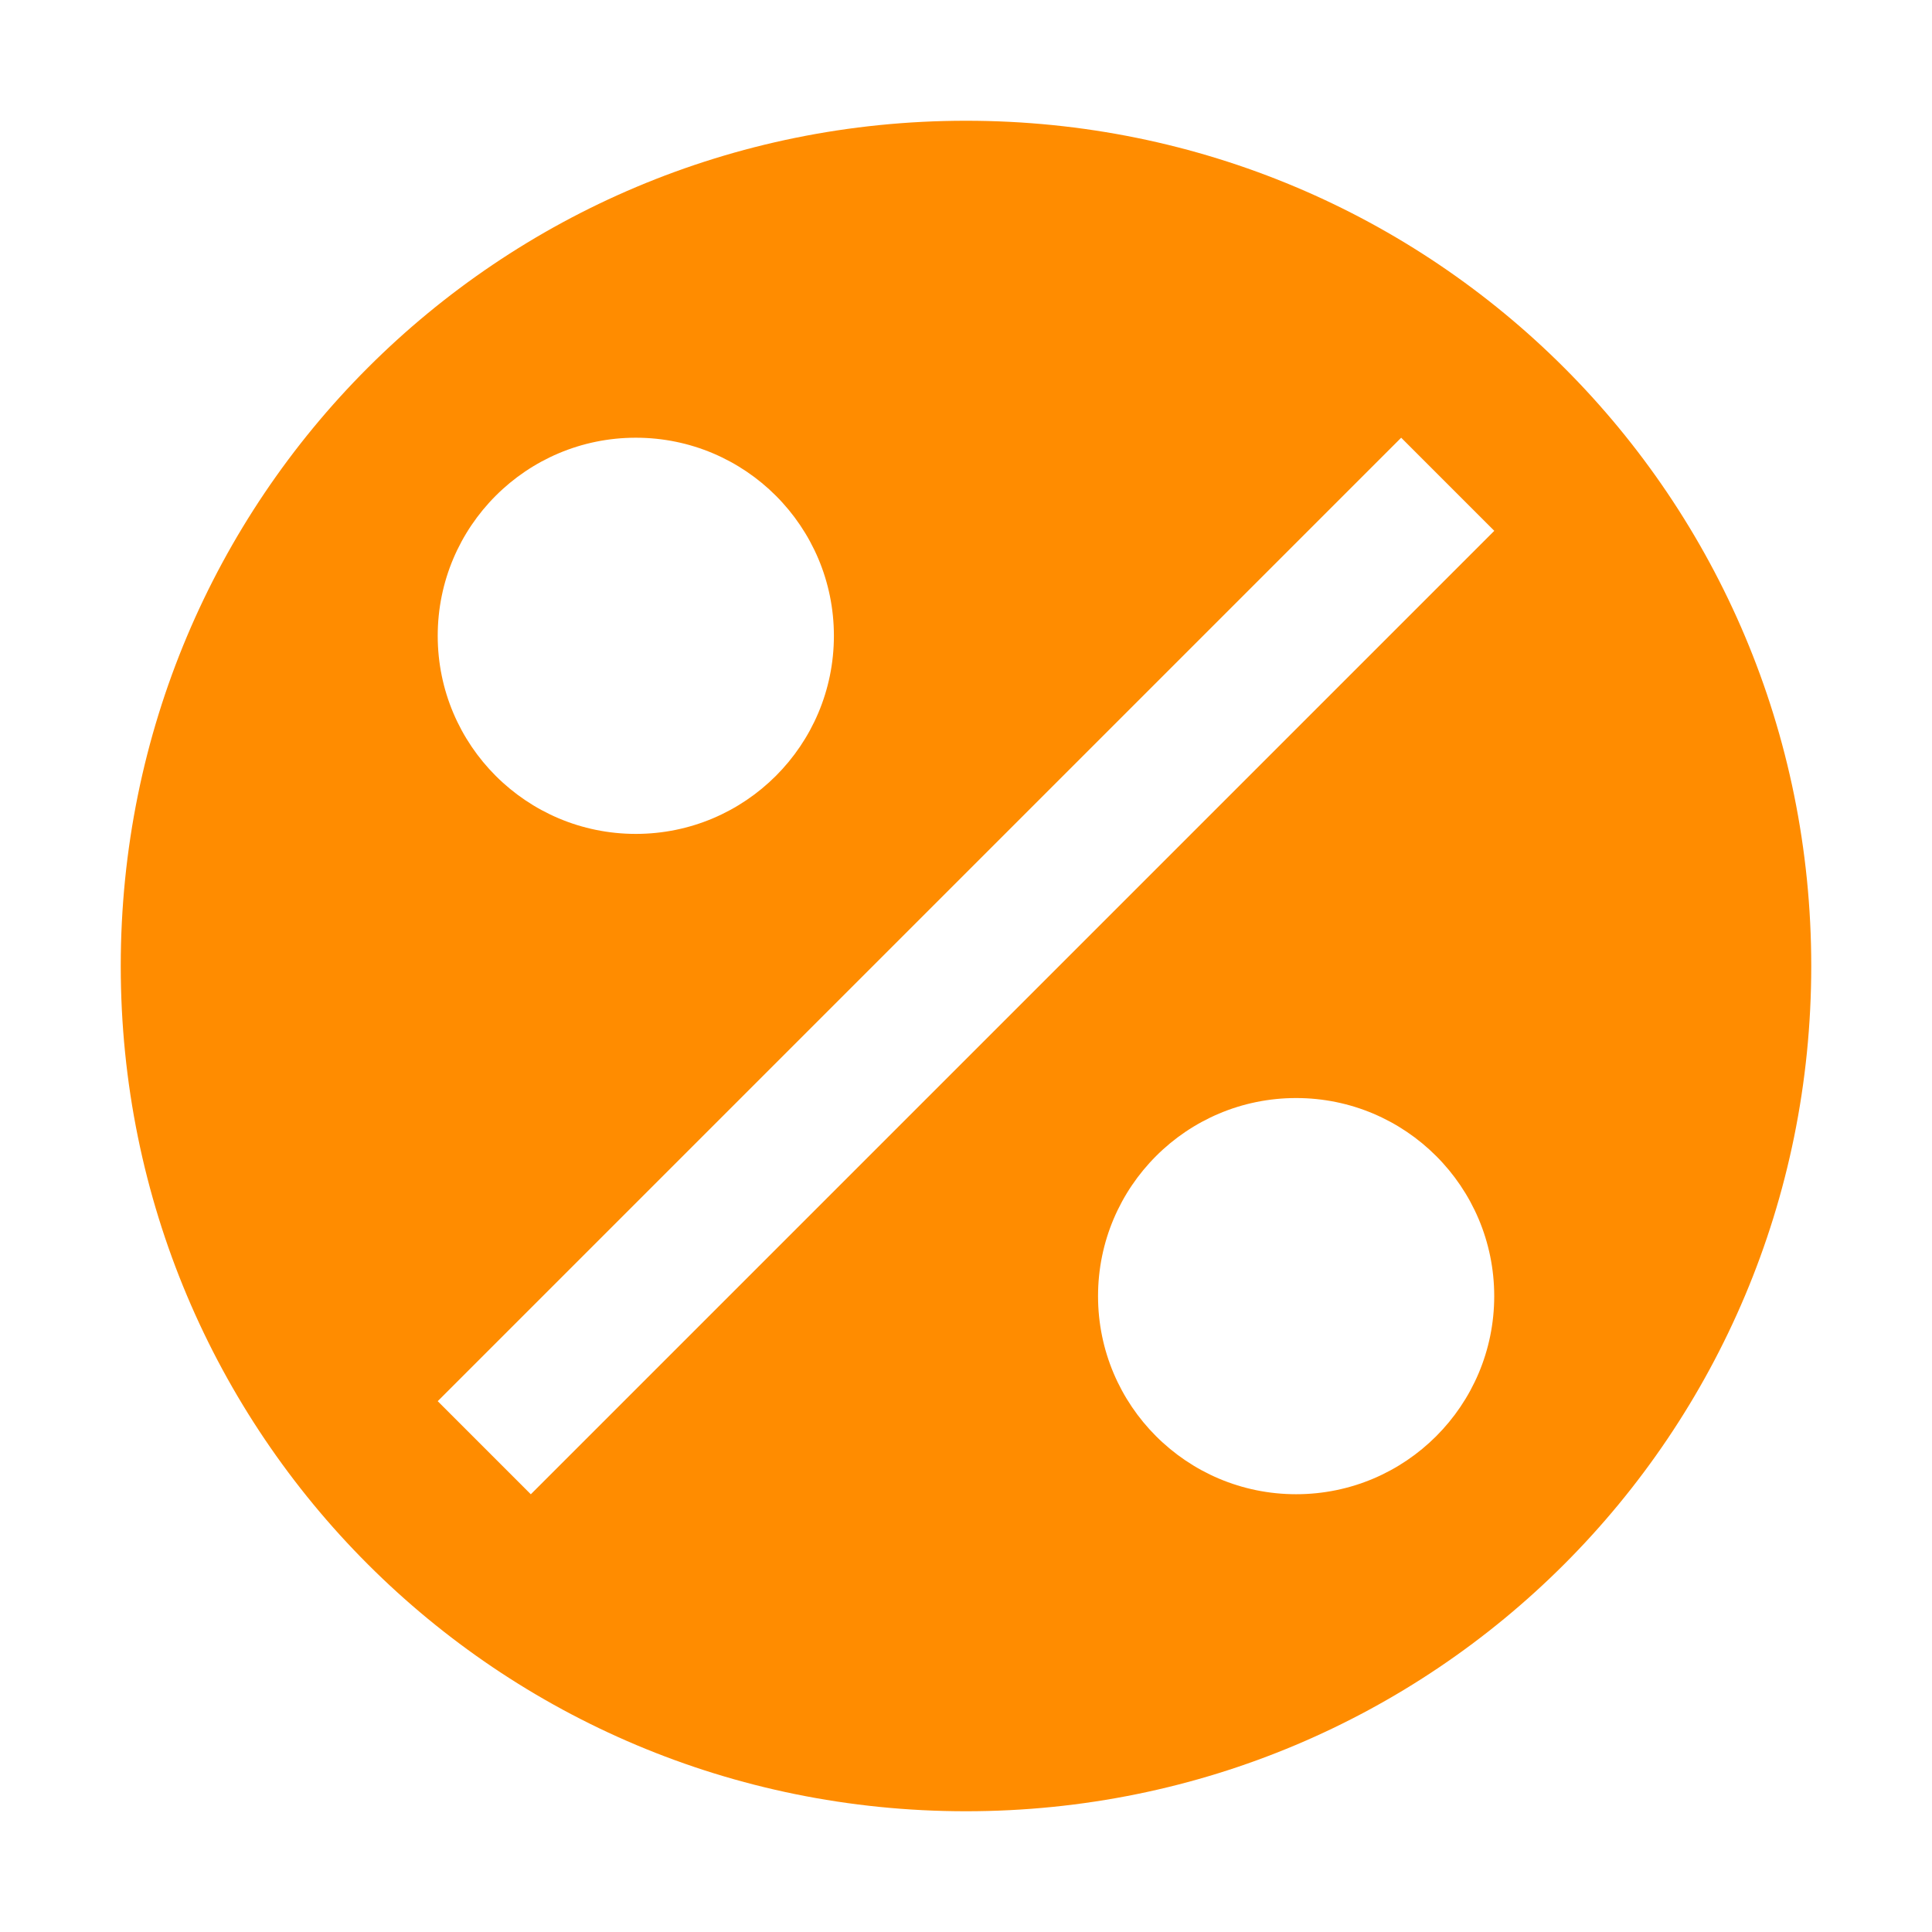
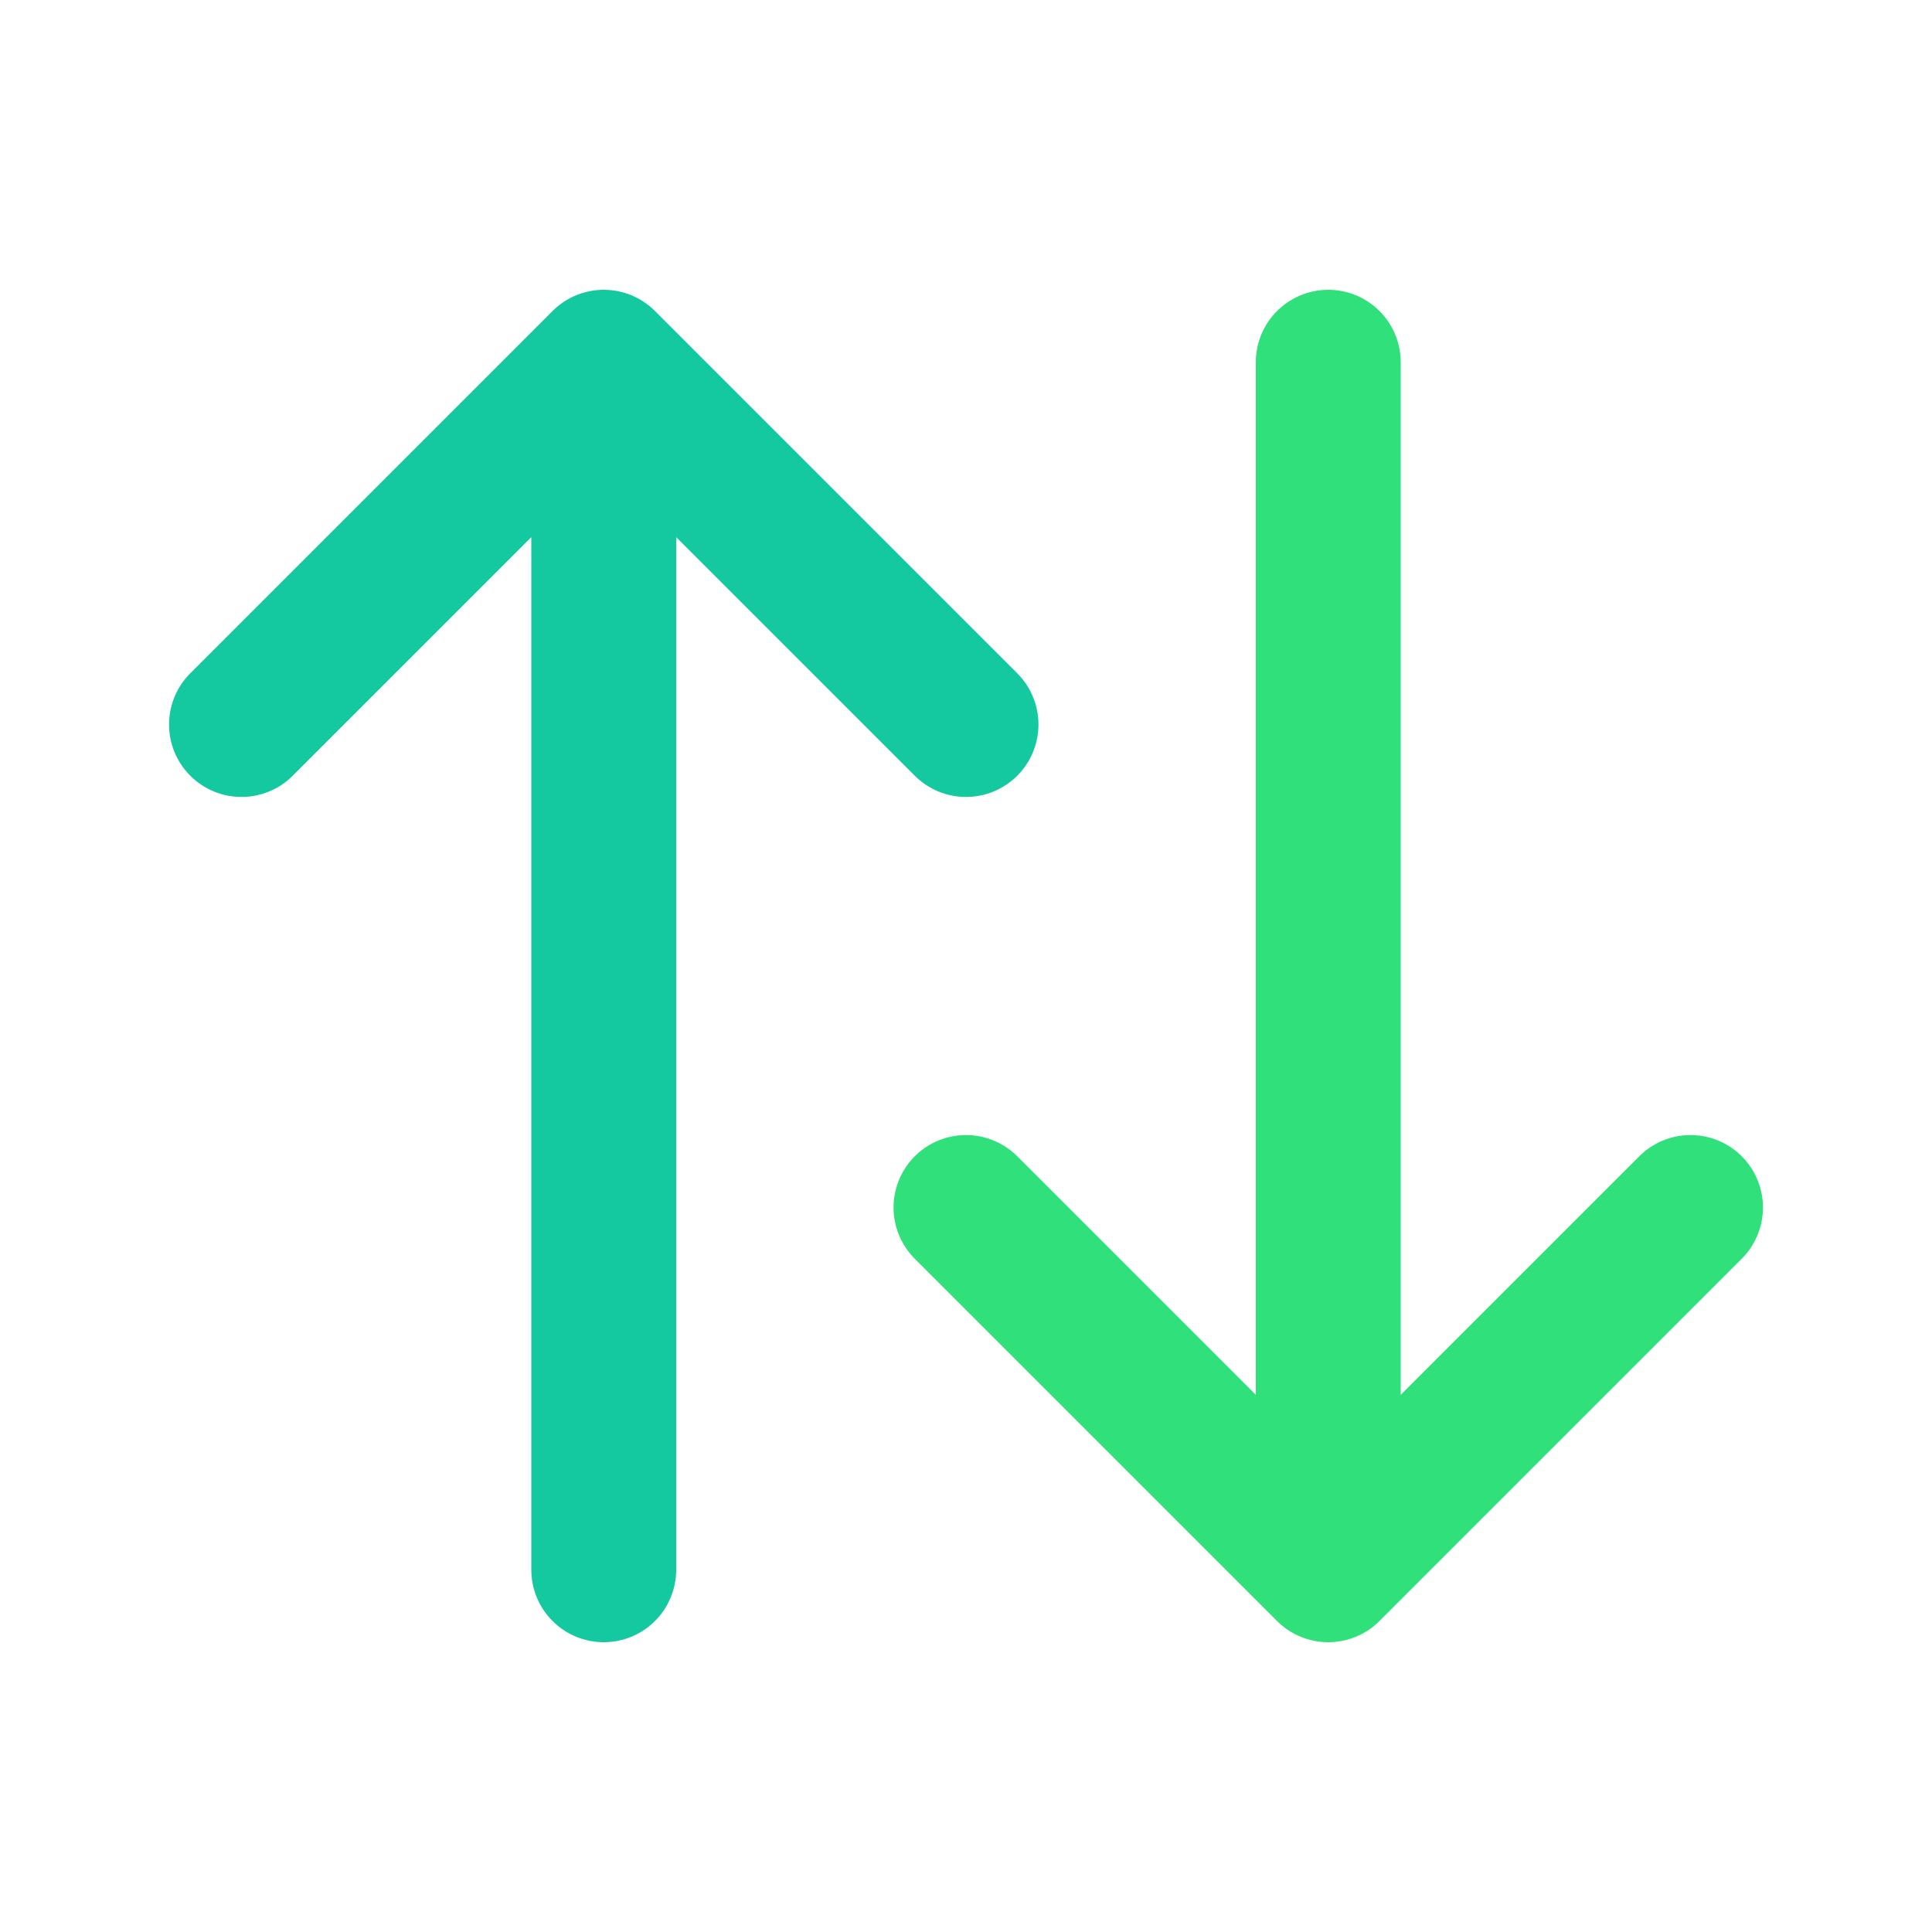
- <svg xmlns="http://www.w3.org/2000/svg" height="32" viewBox="0 0 32 32" width="32">
-   <path d="m16 2c-7.756 0-14 6.244-14 14 0 7.756 6.244 14 14 14 7.756 0 14-6.244 14-14 0-7.756-6.244-14-14-14zm-5.469 5.25a3.281 3.281 0 0 1 3.281 3.281 3.281 3.281 0 0 1 -3.281 3.281 3.281 3.281 0 0 1 -3.281-3.281 3.281 3.281 0 0 1 3.281-3.281zm12.677 0 1.542 1.542-15.958 15.958-1.542-1.542zm-1.74 10.937a3.281 3.281 0 0 1 3.281 3.281 3.281 3.281 0 0 1 -3.281 3.281 3.281 3.281 0 0 1 -3.281-3.281 3.281 3.281 0 0 1 3.281-3.281z" fill="#ff8c00" stroke-width="1.75" />
+ <svg xmlns="http://www.w3.org/2000/svg" width="32" height="32" viewBox="0 0 32 32">
+   <g fill="none" stroke-width="2.4" stroke-linecap="round" stroke-linejoin="round">
+     <path d="M10 26V6M4 12L10 6L16 12" stroke="#14c9a0" />
+     <path d="M22 6V26M16 20L22 26L28 20" stroke="#2fe07b" />
+   </g>
</svg>
